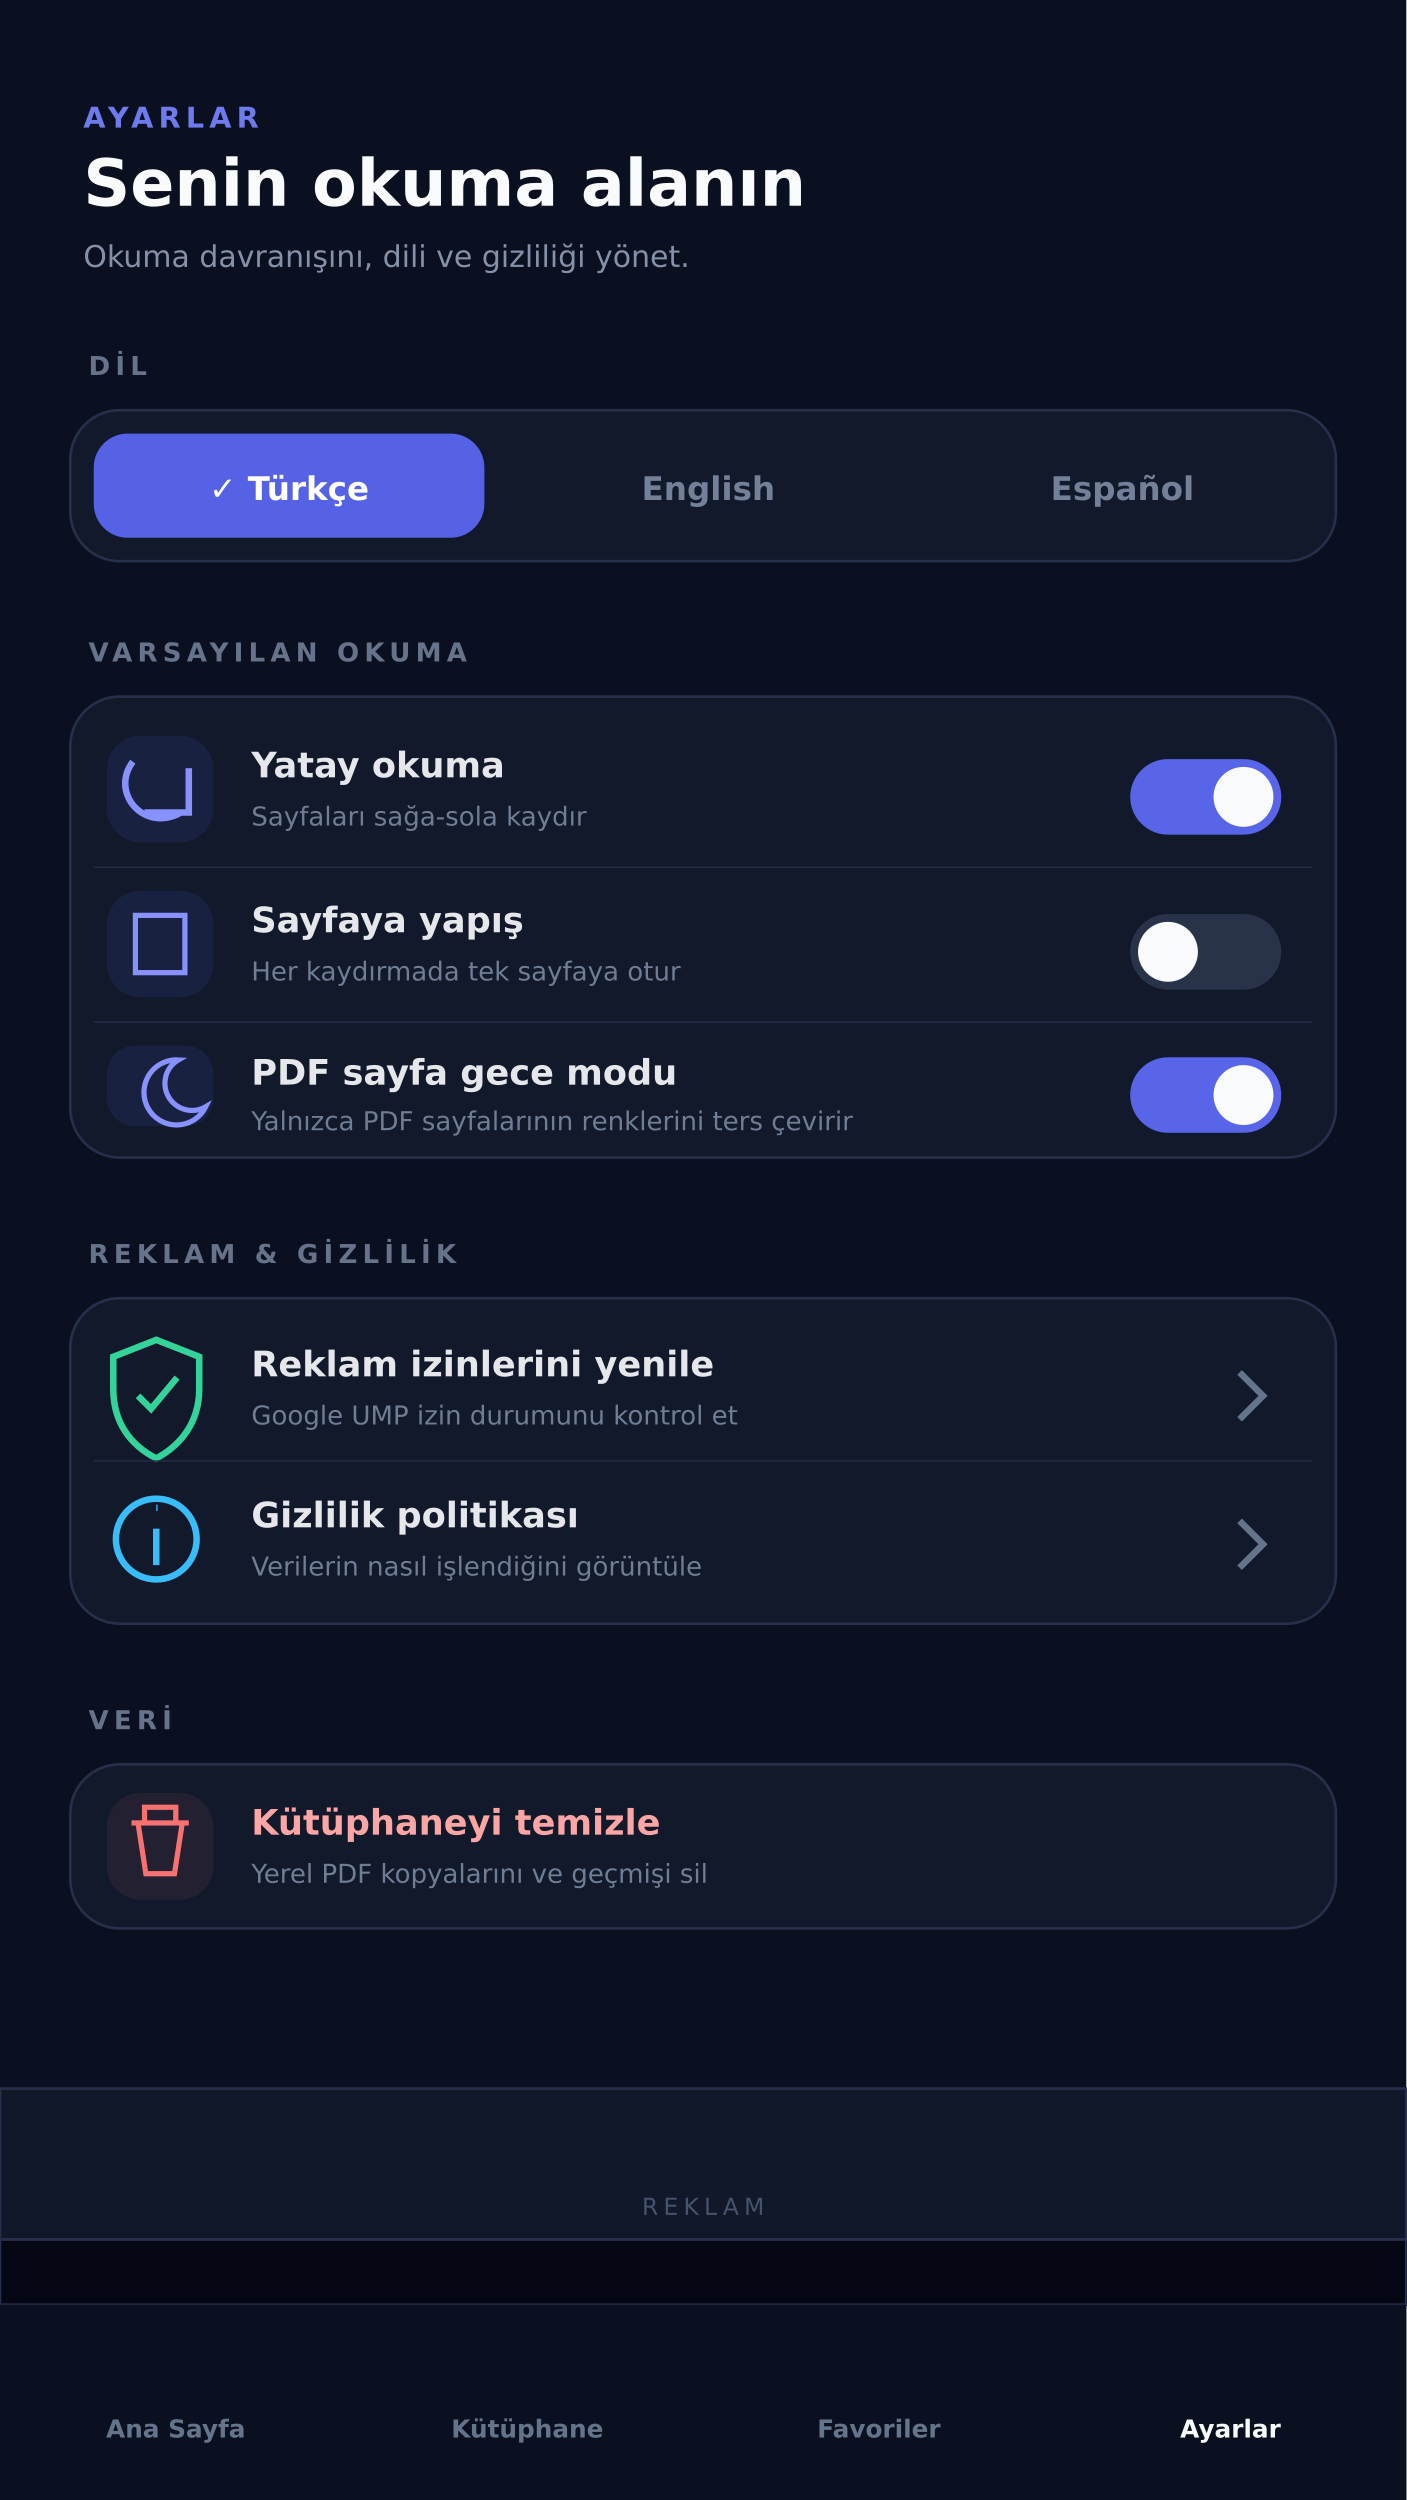
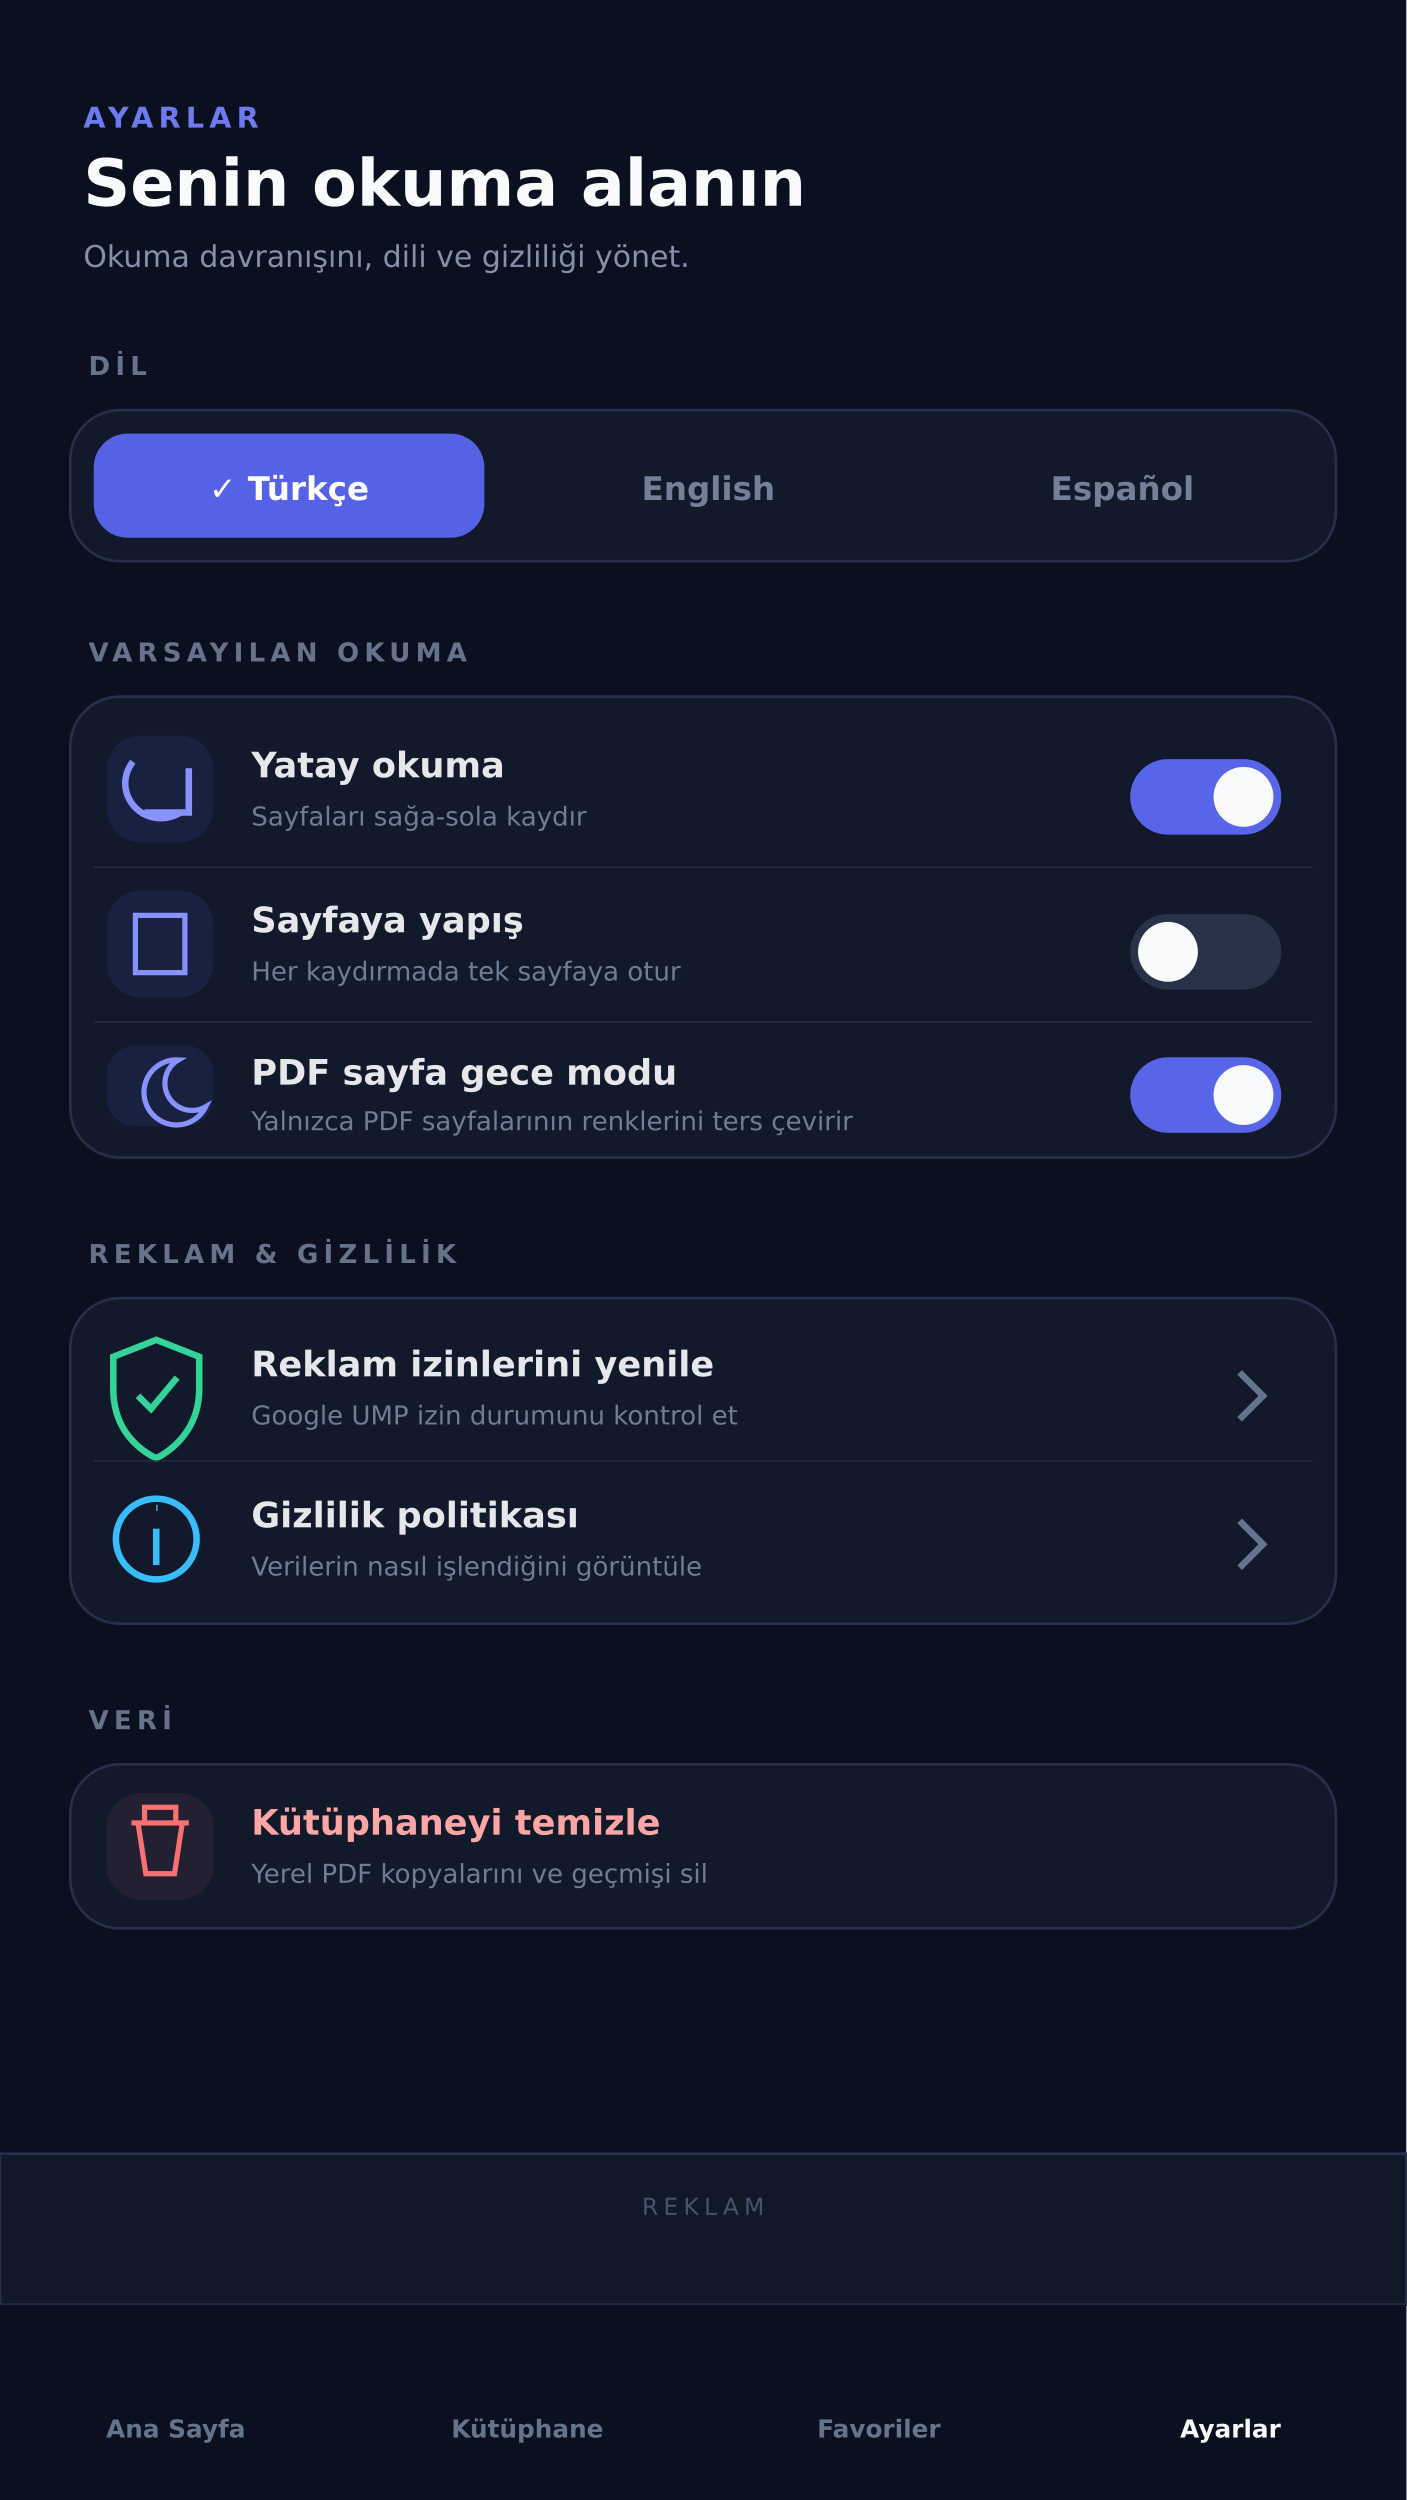
<svg xmlns="http://www.w3.org/2000/svg" width="1080" height="1920" viewBox="0 0 1080 1920">
  <rect width="1080" height="1920" fill="#0B1020" />
  <g font-family="DejaVu Sans, sans-serif">
    <text x="64" y="98" fill="#6E7BEE" font-size="22" font-weight="900" letter-spacing="4">AYARLAR</text>
    <text x="64" y="158" fill="#F8FAFC" font-size="50" font-weight="900">Senin okuma alanın</text>
    <text x="64" y="205" fill="#8491A8" font-size="23">Okuma davranışını, dili ve gizliliği yönet.</text>
    <text x="68" y="288" fill="#66738A" font-size="20" font-weight="900" letter-spacing="4">DİL</text>
    <rect x="54" y="315" width="972" height="116" rx="38" fill="#11192B" stroke="#27304A" stroke-width="2" />
    <rect x="72" y="333" width="300" height="80" rx="26" fill="#5662E6" />
    <text x="222" y="384" fill="#fff" font-size="25" font-weight="800" text-anchor="middle">✓  Türkçe</text>
    <text x="544" y="384" fill="#738098" font-size="25" font-weight="800" text-anchor="middle">English</text>
    <text x="862" y="384" fill="#738098" font-size="25" font-weight="800" text-anchor="middle">Español</text>
    <text x="68" y="508" fill="#66738A" font-size="20" font-weight="900" letter-spacing="4">VARSAYILAN OKUMA</text>
    <rect x="54" y="535" width="972" height="354" rx="38" fill="#11192B" stroke="#27304A" stroke-width="2" />
    <g>
      <rect x="82" y="565" width="82" height="82" rx="26" fill="#5B67F1" fill-opacity=".1" />
      <path d="M145 590v34h-34M139 624c-28 16-55-15-37-39" fill="none" stroke="#8792FF" stroke-width="5" />
      <text x="193" y="597" fill="#E5E7EB" font-size="27" font-weight="800">Yatay okuma</text>
      <text x="193" y="634" fill="#6F7D95" font-size="20">Sayfaları sağa-sola kaydır</text>
      <rect x="868" y="583" width="116" height="58" rx="29" fill="#5865E8" />
      <circle cx="955" cy="612" r="23" fill="#F8FAFC" />
      <line x1="72" y1="666" x2="1008" y2="666" stroke="#27304A" />
      <rect x="82" y="684" width="82" height="82" rx="26" fill="#5B67F1" fill-opacity=".1" />
      <rect x="104" y="703" width="38" height="44" fill="none" stroke="#8792FF" stroke-width="4" />
      <text x="193" y="716" fill="#E5E7EB" font-size="27" font-weight="800">Sayfaya yapış</text>
      <text x="193" y="753" fill="#6F7D95" font-size="20">Her kaydırmada tek sayfaya otur</text>
      <rect x="868" y="702" width="116" height="58" rx="29" fill="#283249" />
      <circle cx="897" cy="731" r="23" fill="#F8FAFC" />
      <line x1="72" y1="785" x2="1008" y2="785" stroke="#27304A" />
      <rect x="82" y="803" width="82" height="62" rx="22" fill="#5B67F1" fill-opacity=".1" />
      <path d="M137 814a25 25 0 1 0 21 36 20 20 0 0 1-21-36z" fill="none" stroke="#8792FF" stroke-width="4" />
      <text x="193" y="833" fill="#E5E7EB" font-size="27" font-weight="800">PDF sayfa gece modu</text>
      <text x="193" y="868" fill="#6F7D95" font-size="20">Yalnızca PDF sayfalarının renklerini ters çevirir</text>
      <rect x="868" y="812" width="116" height="58" rx="29" fill="#5865E8" />
      <circle cx="955" cy="841" r="23" fill="#F8FAFC" />
    </g>
    <text x="68" y="970" fill="#66738A" font-size="20" font-weight="900" letter-spacing="4">REKLAM &amp; GİZLİLİK</text>
    <rect x="54" y="997" width="972" height="250" rx="38" fill="#11192B" stroke="#27304A" stroke-width="2" />
    <path d="M120 1029l33 13v25c0 25-14 43-33 53-20-10-33-28-33-53v-25z" fill="none" stroke="#34D399" stroke-width="5" />
    <path d="M106 1072l10 10 20-24" fill="none" stroke="#34D399" stroke-width="5" />
    <text x="193" y="1057" fill="#E5E7EB" font-size="27" font-weight="800">Reklam izinlerini yenile</text>
    <text x="193" y="1094" fill="#6F7D95" font-size="20">Google UMP izin durumunu kontrol et</text>
    <path d="M952 1054l18 18-18 18" fill="none" stroke="#64748B" stroke-width="5" />
    <line x1="72" y1="1122" x2="1008" y2="1122" stroke="#27304A" />
    <circle cx="120" cy="1182" r="31" fill="none" stroke="#38BDF8" stroke-width="5" />
    <path d="M120 1174v28M120 1158h1" stroke="#38BDF8" stroke-width="5" />
    <text x="193" y="1173" fill="#E5E7EB" font-size="27" font-weight="800">Gizlilik politikası</text>
    <text x="193" y="1210" fill="#6F7D95" font-size="20">Verilerin nasıl işlendiğini görüntüle</text>
    <path d="M952 1168l18 18-18 18" fill="none" stroke="#64748B" stroke-width="5" />
    <text x="68" y="1328" fill="#66738A" font-size="20" font-weight="900" letter-spacing="4">VERİ</text>
    <rect x="54" y="1355" width="972" height="126" rx="38" fill="#11192B" stroke="#27304A" stroke-width="2" />
    <rect x="82" y="1377" width="82" height="82" rx="26" fill="#F87171" fill-opacity=".08" />
    <path d="M101 1400h44M111 1400v-12h24v12M106 1400l6 39h22l6-39" fill="none" stroke="#F87171" stroke-width="4" />
    <text x="193" y="1409" fill="#FCA5A5" font-size="27" font-weight="800">Kütüphaneyi temizle</text>
    <text x="193" y="1446" fill="#6F7D95" font-size="20">Yerel PDF kopyalarını ve geçmişi sil</text>
-     <rect x="0" y="1604" width="1080" height="116" fill="#10182A" stroke="#27304A" stroke-width="2" />
-     <rect x="0" y="1720" width="1080" height="50" fill="#050814" stroke="#27304A" stroke-width="2" />
+     <rect x="0" y="1654" width="1080" height="116" fill="#10182A" stroke="#27304A" stroke-width="2" />
    <text x="540" y="1701" fill="#46536D" font-size="18" text-anchor="middle" letter-spacing="4">REKLAM</text>
    <rect x="0" y="1770" width="1080" height="150" fill="#0B1020" />
    <g font-size="19" font-weight="700" text-anchor="middle">
      <text x="135" y="1872" fill="#64748B">Ana Sayfa</text>
      <text x="405" y="1872" fill="#64748B">Kütüphane</text>
      <text x="675" y="1872" fill="#64748B">Favoriler</text>
      <text x="945" y="1872" fill="#F8FAFC">Ayarlar</text>
    </g>
  </g>
</svg>
